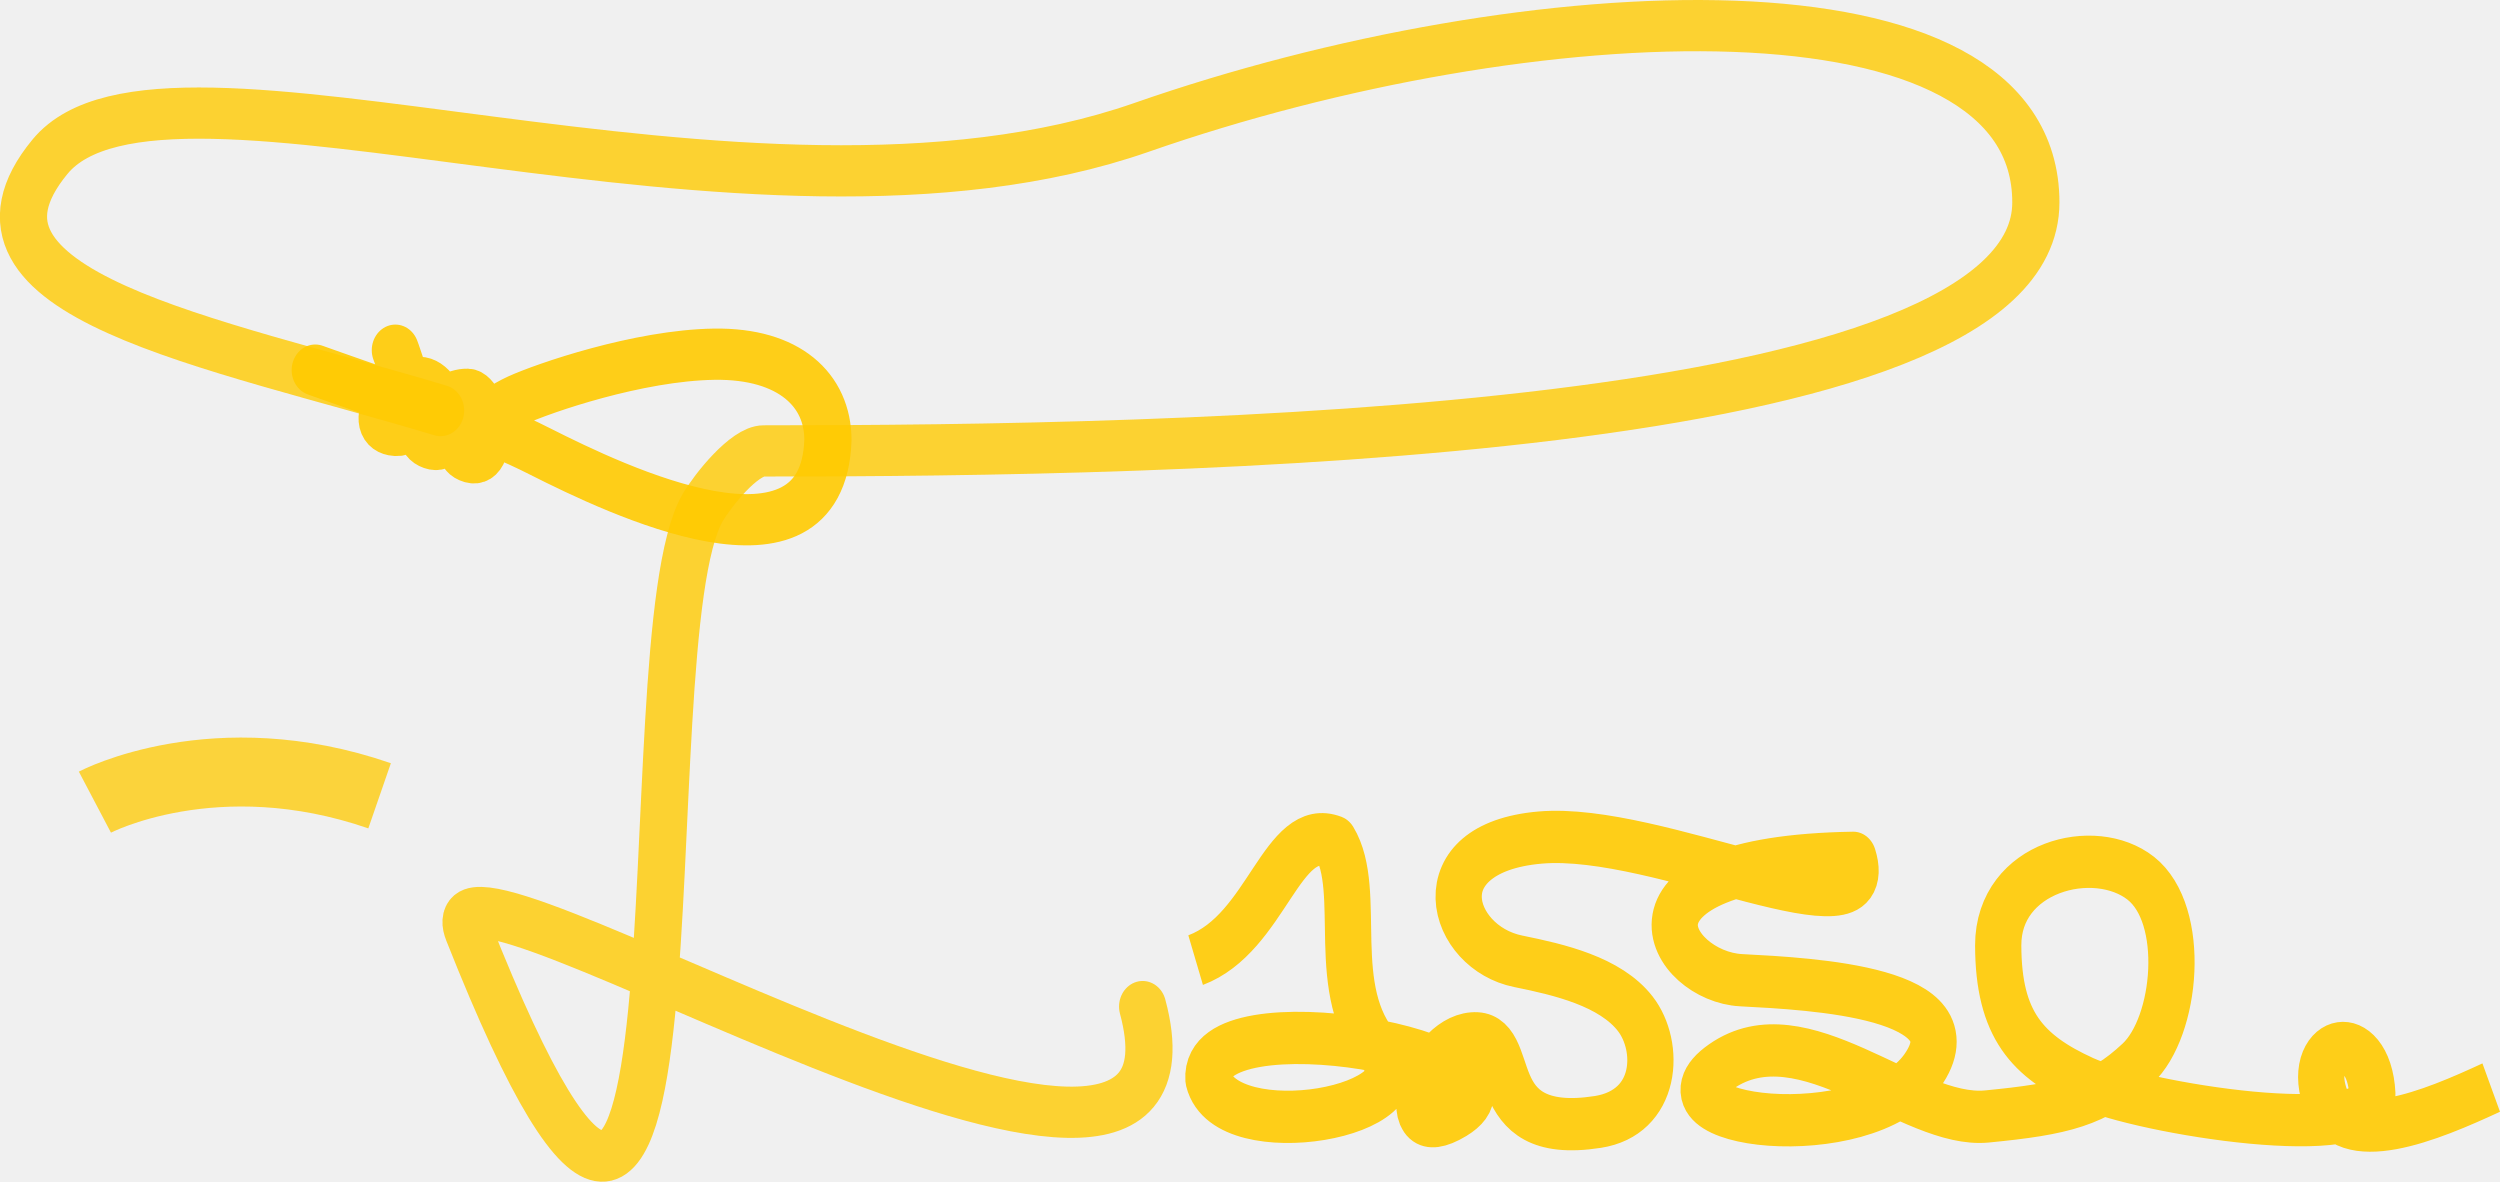
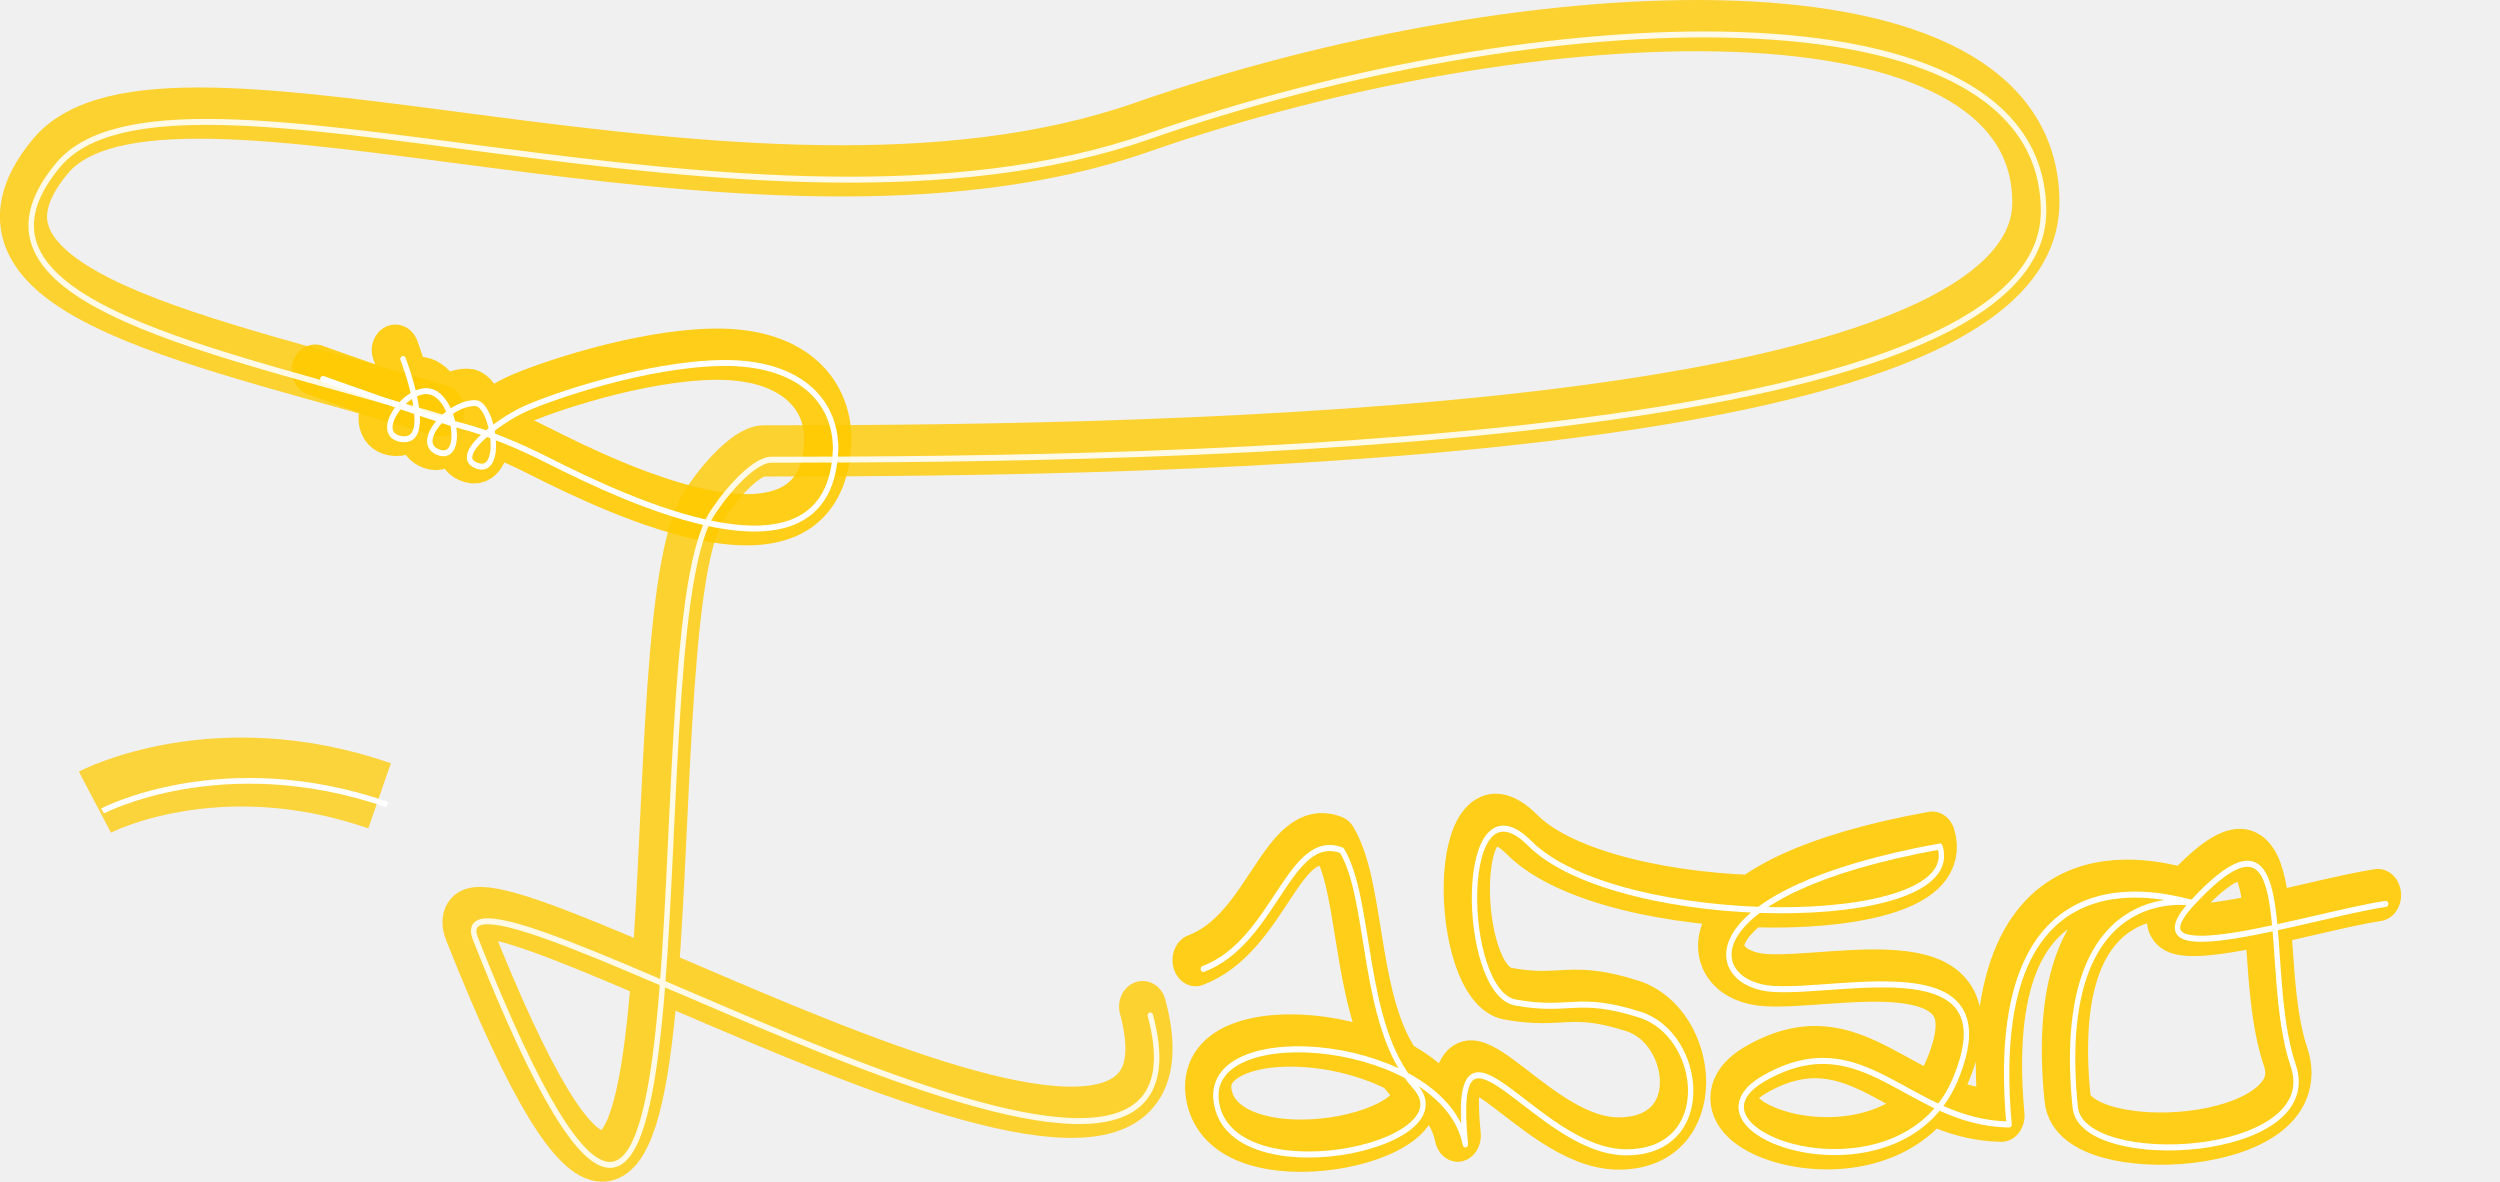
<svg xmlns="http://www.w3.org/2000/svg" width="111.521mm" height="52.715mm" viewBox="0 0 395.152 186.785" id="svg2" version="1.1">
  <defs id="defs4" />
  <g id="layer1" transform="translate(-9.579433,-54.88296)">
    <text xml:space="preserve" style="font-style:normal;font-weight:normal;font-size:40px;line-height:125%;font-family:sans-serif;letter-spacing:0px;word-spacing:0px;fill:#000000;fill-opacity:1;stroke:none;stroke-width:1px;stroke-linecap:butt;stroke-linejoin:miter;stroke-opacity:1" x="535.381" y="892.758" id="text4141">
      <tspan id="tspan4143" x="535.381" y="892.758" style="font-style:normal;font-variant:normal;font-weight:normal;font-stretch:normal;font-size:35px;font-family:Gabriola;-inkscape-font-specification:Gabriola" />
    </text>
    <g id="g4183" transform="matrix(2.436179,0,0,2.753913,-16.44156,-33.82058)" style="stroke:#ffca00;stroke-opacity:0.902">
      <g style="stroke:#ffca00;stroke-width:3;stroke-miterlimit:4;stroke-dasharray:none;stroke-opacity:0.902" transform="translate(-68.57143,-185.7143)" id="g4177">
        <g style="stroke:#ffca00;stroke-width:13.621;stroke-miterlimit:4;stroke-dasharray:none;stroke-opacity:0.902" id="g4145" transform="matrix(0.2247168,0,0,0.2158657,49.50256,87.29321)">
          <path id="path4136" d="M 259.584,714.296 C 193.641,695.986 113.943,683.545 146.822,646.818 c 32.88,-36.727 201.132,28.857 315.137,-7.795 111.861,-35.963 258.224,-42.38 258.224,19.949 0,62.329 -248.19,66.069 -367.326,66.069 -5.568,-0.008 -14.671,10.45 -17.581,15.065 -22.779,36.133 6.054,284.221 -67.774,112.459 -13.488,-31.381 219.445,104.746 194.791,20.219" style="opacity:0.88;fill:none;fill-opacity:1;stroke:#ffca00;stroke-width:13.621;stroke-linecap:round;stroke-linejoin:round;stroke-miterlimit:4;stroke-dasharray:none;stroke-opacity:0.902" />
          <path id="path4138" d="m 223.408,703.558 c 0,0 32.779,10.8 39.754,12.422 7.392,1.719 16.992,5.378 25.037,9.149 22.613,10.52 81.765,36.624 83.23,-2.946 0.03,-13.176 -10.985,-23.158 -32.857,-22.857 -21.872,0.301 -49.247,9.009 -56.88,12.219 -7.633,3.21 -20.785,12.316 -14.153,14.963 8.3,3.313 5.071,-16.4 -0.139,-16.523 -7.643,-0.18 -18.082,10.681 -10.513,13.115 7.57,2.434 4.604,-15.027 -2.727,-16.222 -6.915,-1.127 -16.374,11.16 -8.409,12.614 10.506,1.917 0.784,-21.231 0.784,-21.231" style="fill:none;fill-rule:evenodd;stroke:#ffca00;stroke-width:13.621;stroke-linecap:round;stroke-linejoin:miter;stroke-miterlimit:4;stroke-dasharray:none;stroke-opacity:0.902" />
        </g>
-         <path id="path4151" style="fill:none;fill-rule:evenodd;stroke:#ffca00;stroke-width:3;stroke-linecap:butt;stroke-linejoin:round;stroke-miterlimit:4;stroke-dasharray:none;stroke-opacity:0.902" d="m 156.826,273.03 c 4.66,-1.552 5.559,-7.952 8.988,-6.801 1.954,2.859 -0.514,8.613 3.01,12.071 3.524,3.458 -10.068,5.532 -11.166,1.565 -0.392,-4.851 21.986,-1.255 16.025,1.936 -4.141,2.217 -2.159,-4.036 1.095,-4.277 3.254,-0.241 0.332,5.879 8.148,4.793 3.908,-0.543 4.058,-4.342 2.428,-6.203 -1.63,-1.861 -4.948,-2.541 -7.605,-3.017 -4.443,-0.797 -6.314,-6.501 1.419,-7.1 7.733,-0.599 22.089,6.161 20.327,1.162 -16.475,0.237 -11.905,6.809 -7.279,7.024 4.627,0.216 15.383,0.686 11.75,5.206 -3.633,4.519 -18.357,3.025 -13.035,-0.255 5.322,-3.281 12.237,3.3 17.23,2.871 4.993,-0.43 7.197,-0.896 9.769,-3.031 2.572,-2.135 3.213,-8.549 0.221,-10.64 -2.992,-2.091 -9.264,-0.688 -9.253,3.852 0.01,4.54 1.882,6.36 5.622,7.866 3.74,1.506 18.824,3.648 18.653,0.673 -0.227,-3.962 -4.283,-3.121 -3.105,0.125 1.178,3.246 7.015,1.055 10.816,-0.504" />
+         <path id="path4151" style="fill:none;fill-rule:evenodd;stroke:#ffca00;stroke-width:3;stroke-linecap:round;stroke-linejoin:round;stroke-miterlimit:4;stroke-dasharray:none;stroke-opacity:0.902" d="m 156.826,273.03 c 4.66,-1.552 5.559,-7.952 8.988,-6.801 1.954,2.859 1.228,10.089 4.752,13.547 3.524,3.458 -12.152,6.331 -12.907,0.814 -0.661,-4.828 14.843,-3.537 16.17,2.513 -1.021,-9.17 4.515,0.422 10.403,0.452 5.888,0.029 5.042,-6.739 0.931,-7.896 -4.111,-1.157 -4.517,-0.124 -8.09,-0.703 -3.573,-0.578 -3.8,-13.334 0.934,-9.13 5.675,5.04 28.368,5.133 26.613,0.176 -16.33,2.612 -15.388,7.964 -10.762,8.18 4.627,0.216 15.355,-2.396 11.75,5.206 -3.604,7.602 -18.751,3.048 -12.309,-0.127 6.442,-3.175 9.249,2.605 15.806,2.698 -1.744,-17.016 11.411,-12.698 11.877,-12.728 0,0 -9.1,-1.481 -7.585,11.748 0.423,3.697 16.203,2.959 14.143,-2.405 -2.163,-5.629 0.66,-16.172 -6.517,-9.366 -4.542,4.308 7.699,0.73 12.513,0.09" />
      </g>
    </g>
    <path style="fill:none;fill-rule:evenodd;stroke:#ffca00;stroke-width:10.9;stroke-linecap:butt;stroke-linejoin:miter;stroke-opacity:0.753;stroke-miterlimit:4;stroke-dasharray:none" d="m 24.579,181.668 c 0,0 19,-10 45,-1" id="path4190" />
+     <g id="g4243" style="stroke:#ffffff;stroke-width:0.9;stroke-miterlimit:4;stroke-dasharray:none;stroke-opacity:1" transform="translate(-118,-328)">
+       <g style="stroke:#ffffff;stroke-width:0.347;stroke-miterlimit:4;stroke-dasharray:none;stroke-opacity:1" transform="matrix(2.436179,0,0,2.753913,102.7734,295.5719)" id="g4183-2">
+         <g id="g4177-8" transform="translate(-68.57143,-185.7143)" style="stroke:#ffffff;stroke-width:0.347;stroke-miterlimit:4;stroke-dasharray:none;stroke-opacity:1">
+           <g transform="matrix(0.2247168,0,0,0.2158657,49.50256,87.29321)" id="g4145-3" style="stroke:#ffffff;stroke-width:1.578;stroke-miterlimit:4;stroke-dasharray:none;stroke-opacity:1">
+             <path style="opacity:0.88;fill:none;fill-opacity:1;stroke:#ffffff;stroke-width:1.578;stroke-linecap:round;stroke-linejoin:round;stroke-miterlimit:4;stroke-dasharray:none;stroke-opacity:1" d="M 259.584,714.296 C 193.641,695.986 113.943,683.545 146.822,646.818 c 32.88,-36.727 201.132,28.857 315.137,-7.795 111.861,-35.963 258.224,-42.38 258.224,19.949 0,62.329 -248.19,66.069 -367.326,66.069 -5.568,-0.008 -14.671,10.45 -17.581,15.065 -22.779,36.133 6.054,284.221 -67.774,112.459 -13.488,-31.381 219.445,104.746 194.791,20.219" id="path4136-7" />
+             <path style="fill:none;fill-rule:evenodd;stroke:#ffffff;stroke-width:1.578;stroke-linecap:round;stroke-linejoin:miter;stroke-miterlimit:4;stroke-dasharray:none;stroke-opacity:1" d="m 223.408,703.558 c 0,0 32.779,10.8 39.754,12.422 7.392,1.719 16.992,5.378 25.037,9.149 22.613,10.52 81.765,36.624 83.23,-2.946 0.03,-13.176 -10.985,-23.158 -32.857,-22.857 -21.872,0.301 -49.247,9.009 -56.88,12.219 -7.633,3.21 -20.785,12.316 -14.153,14.963 8.3,3.313 5.071,-16.4 -0.139,-16.523 -7.643,-0.18 -18.082,10.681 -10.513,13.115 7.57,2.434 4.604,-15.027 -2.727,-16.222 -6.915,-1.127 -16.374,11.16 -8.409,12.614 10.506,1.917 0.784,-21.231 0.784,-21.231" id="path4138-9" />
+           </g>
+           <path d="m 156.826,273.03 c 4.66,-1.552 5.559,-7.952 8.988,-6.801 1.954,2.859 1.228,10.089 4.752,13.547 3.524,3.458 -12.152,6.331 -12.907,0.814 -0.661,-4.828 14.843,-3.537 16.17,2.513 -1.021,-9.17 4.515,0.422 10.403,0.452 5.888,0.029 5.042,-6.739 0.931,-7.896 -4.111,-1.157 -4.517,-0.124 -8.09,-0.703 -3.573,-0.578 -3.8,-13.334 0.934,-9.13 5.675,5.04 28.368,5.133 26.613,0.176 -16.33,2.612 -15.388,7.964 -10.762,8.18 4.627,0.216 15.355,-2.396 11.75,5.206 -3.604,7.602 -18.751,3.048 -12.309,-0.127 6.442,-3.175 9.249,2.605 15.806,2.698 -1.744,-17.016 11.411,-12.698 11.877,-12.728 0,0 -9.1,-1.481 -7.585,11.748 0.423,3.697 16.203,2.959 14.143,-2.405 -2.163,-5.629 0.66,-16.172 -6.517,-9.366 -4.542,4.308 7.699,0.73 12.513,0.09" style="fill:none;fill-rule:evenodd;stroke:#ffffff;stroke-width:0.347;stroke-linecap:round;stroke-linejoin:round;stroke-miterlimit:4;stroke-dasharray:none;stroke-opacity:1" id="path4151-5" />
+         </g>
+       </g>
+       <path id="path4190-8" d="m 143.794,511.06 c 0,0 19,-10 45,-1" style="fill:none;fill-rule:evenodd;stroke:#ffffff;stroke-width:0.9;stroke-linecap:butt;stroke-linejoin:miter;stroke-miterlimit:4;stroke-dasharray:none;stroke-opacity:1" />
+     </g>
  </g>
</svg>
